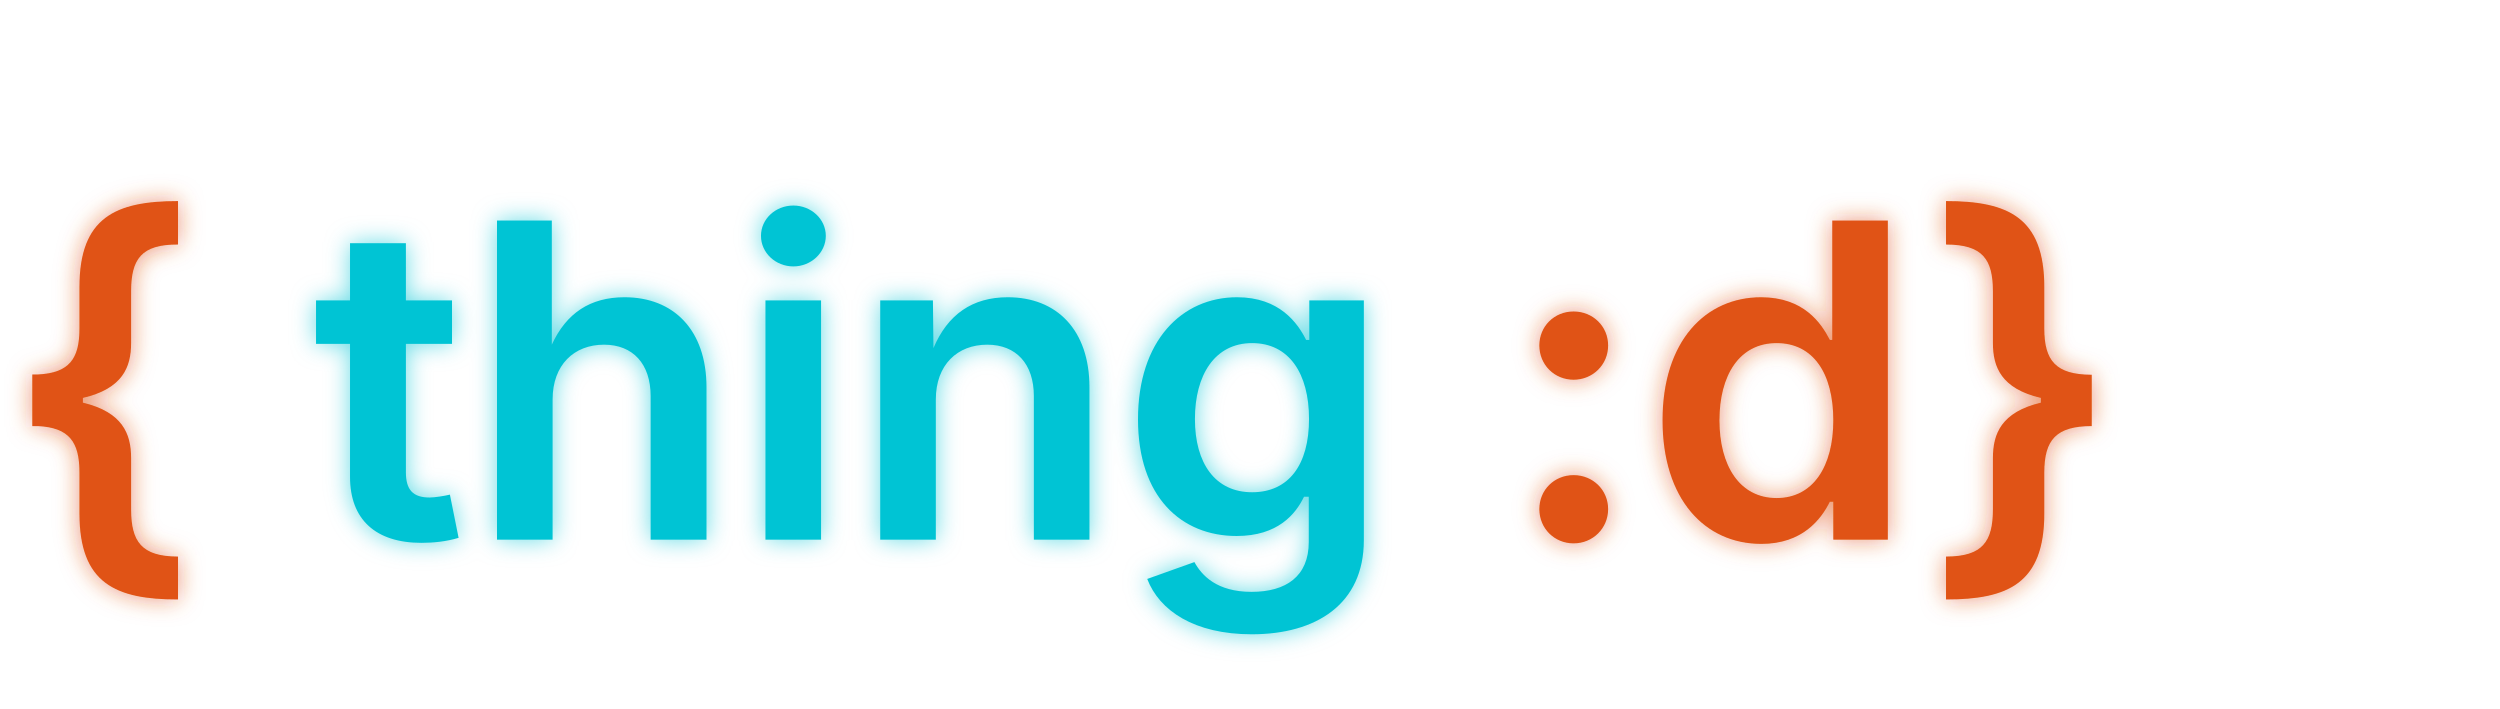
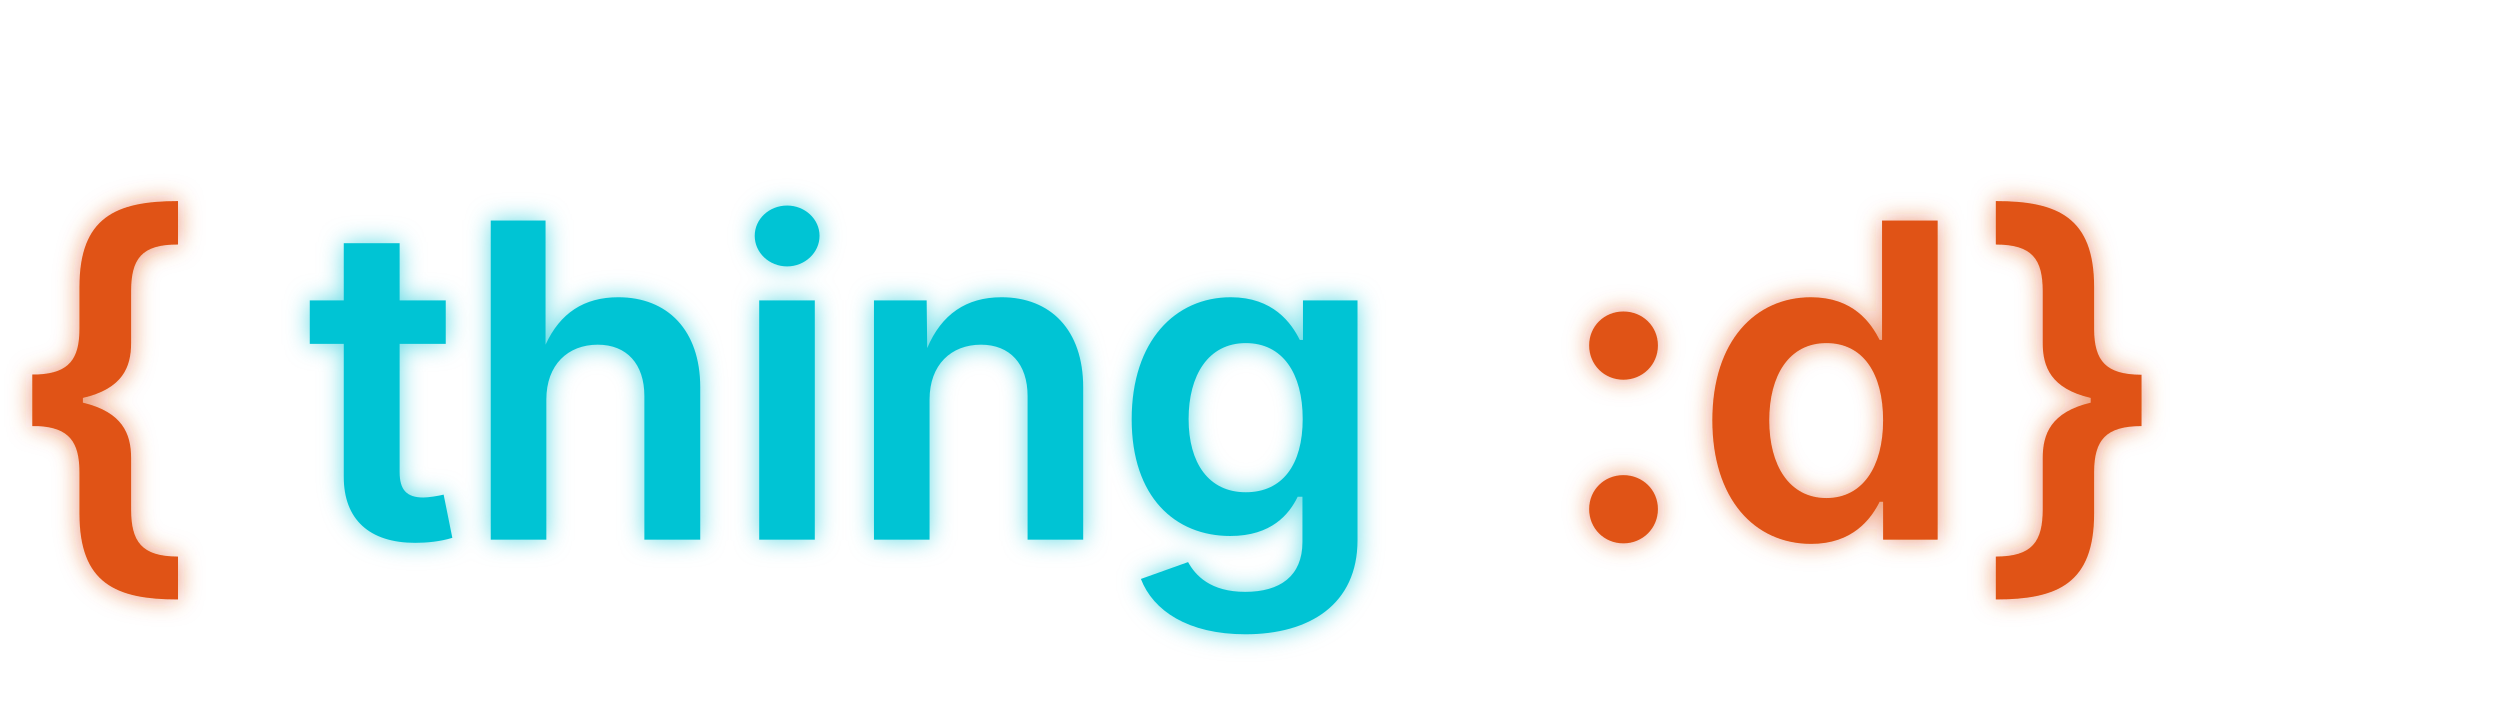
<svg xmlns="http://www.w3.org/2000/svg" viewBox="0 0 148 42" width="120" height="34" style="background: transparent;">
  <defs>
    <filter id="glow" x="-20%" y="-20%" width="140%" height="140%">
      <feGaussianBlur stdDeviation="0.7" result="blur" />
      <feComponentTransfer in="blur" result="dimBlur">
        <feFuncA type="linear" slope="0.6" />
      </feComponentTransfer>
      <feMerge>
        <feMergeNode in="dimBlur" />
        <feMergeNode in="SourceGraphic" />
      </feMerge>
    </filter>
  </defs>
-   <text x="0" y="32" font-size="26" font-weight="600" font-family="Inter, system-ui, sans-serif" filter="url(#glow)">
-     <tspan fill="#e05316">{</tspan>
-     <tspan fill="#00c4d4">thing</tspan>
-     <tspan fill="#e05316">:d}</tspan>
-   </text>
+   <g filter="url(#glow)">
+     <text x="0" y="32" font-size="26" font-weight="600" font-family="Inter, system-ui, sans-serif" fill="#e05316">{</text>
+     <text x="18" y="32" font-size="26" font-weight="600" font-family="Inter, system-ui, sans-serif" fill="#00c4d4">thing</text>
+     <text x="92" y="32" font-size="26" font-weight="600" font-family="Inter, system-ui, sans-serif" fill="#e05316">:d}</text>
+   </g>
</svg>
